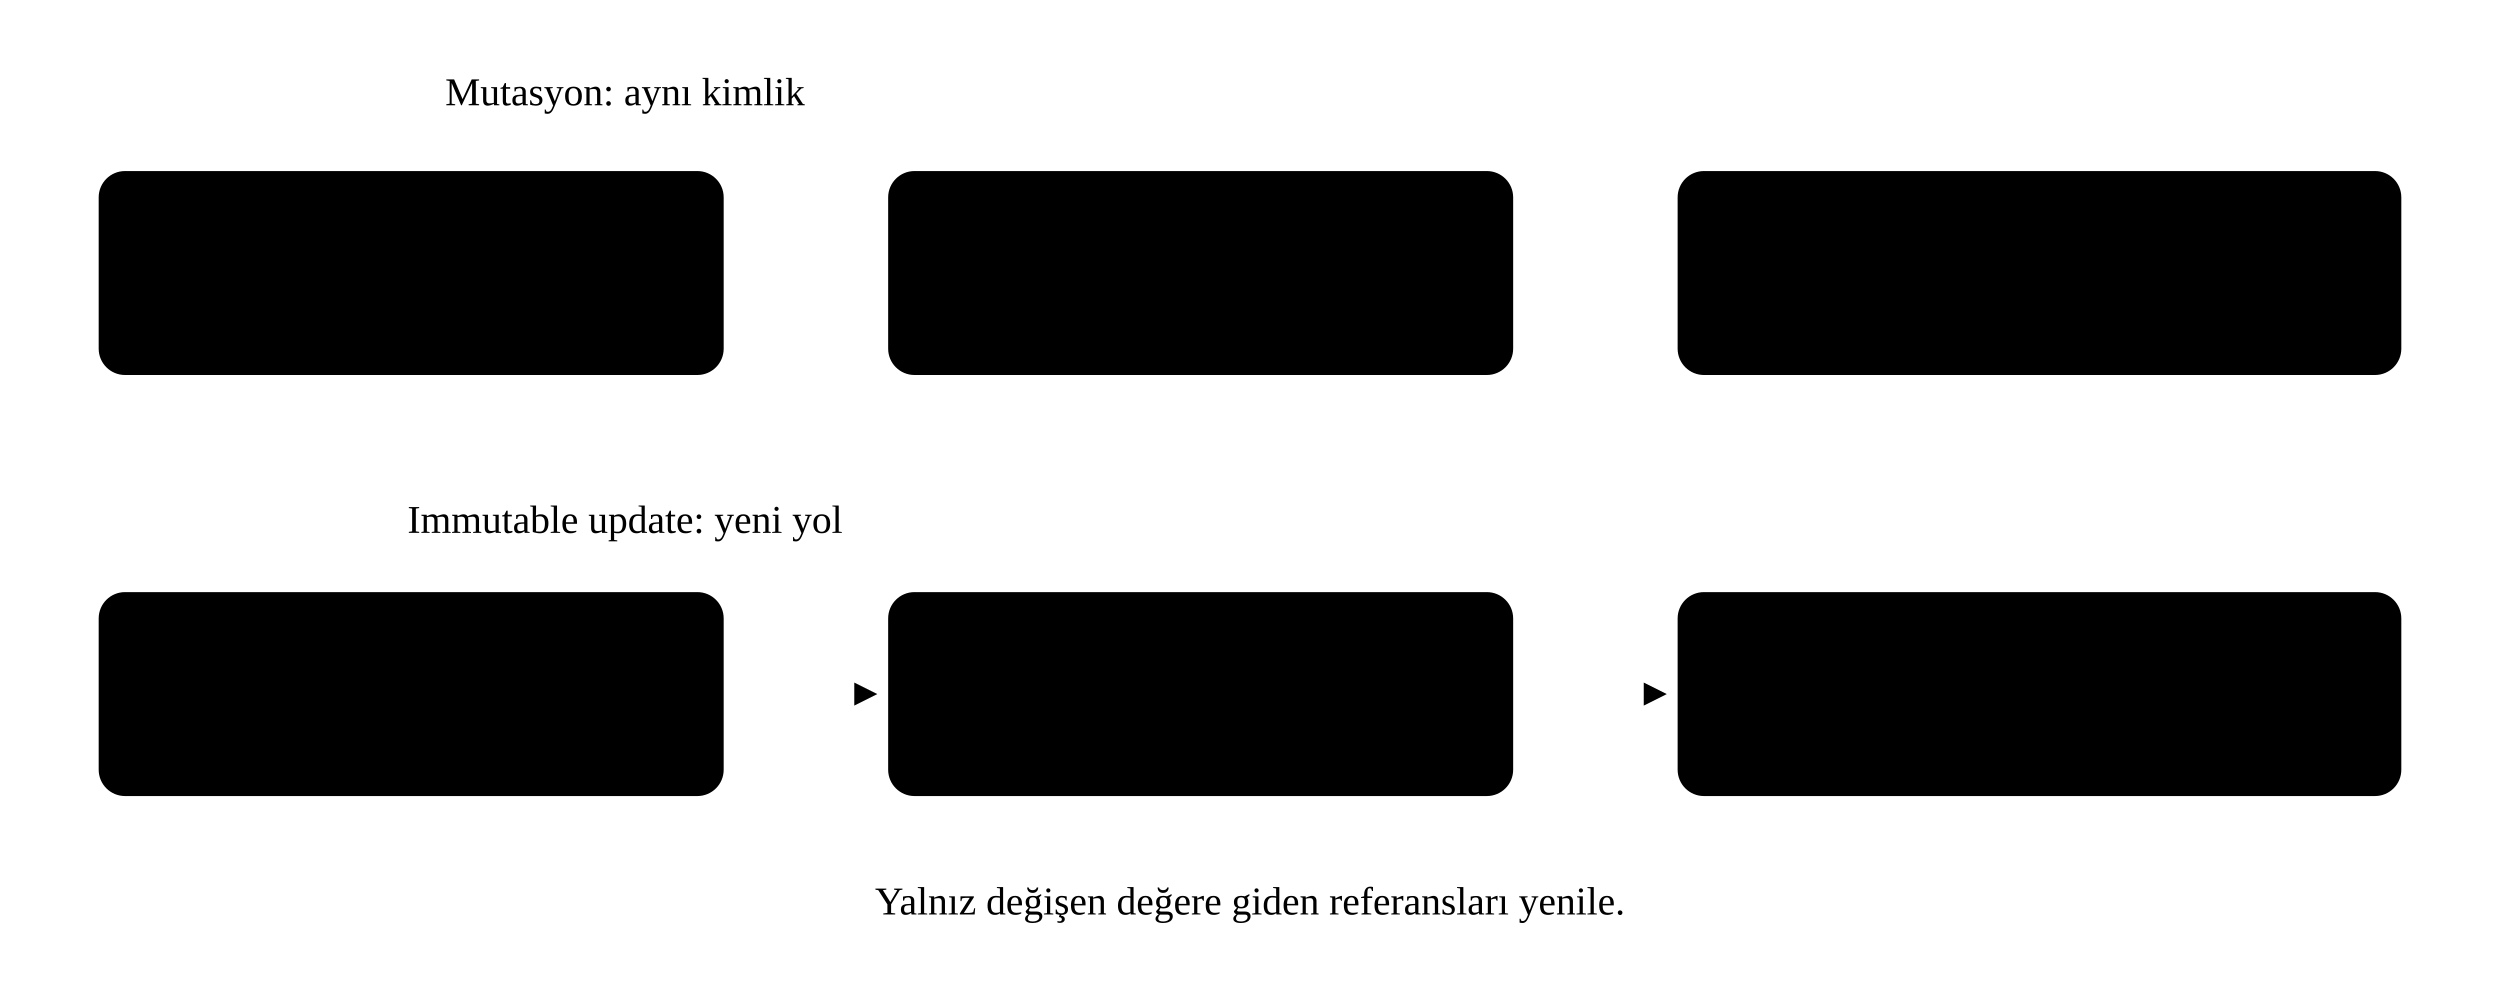
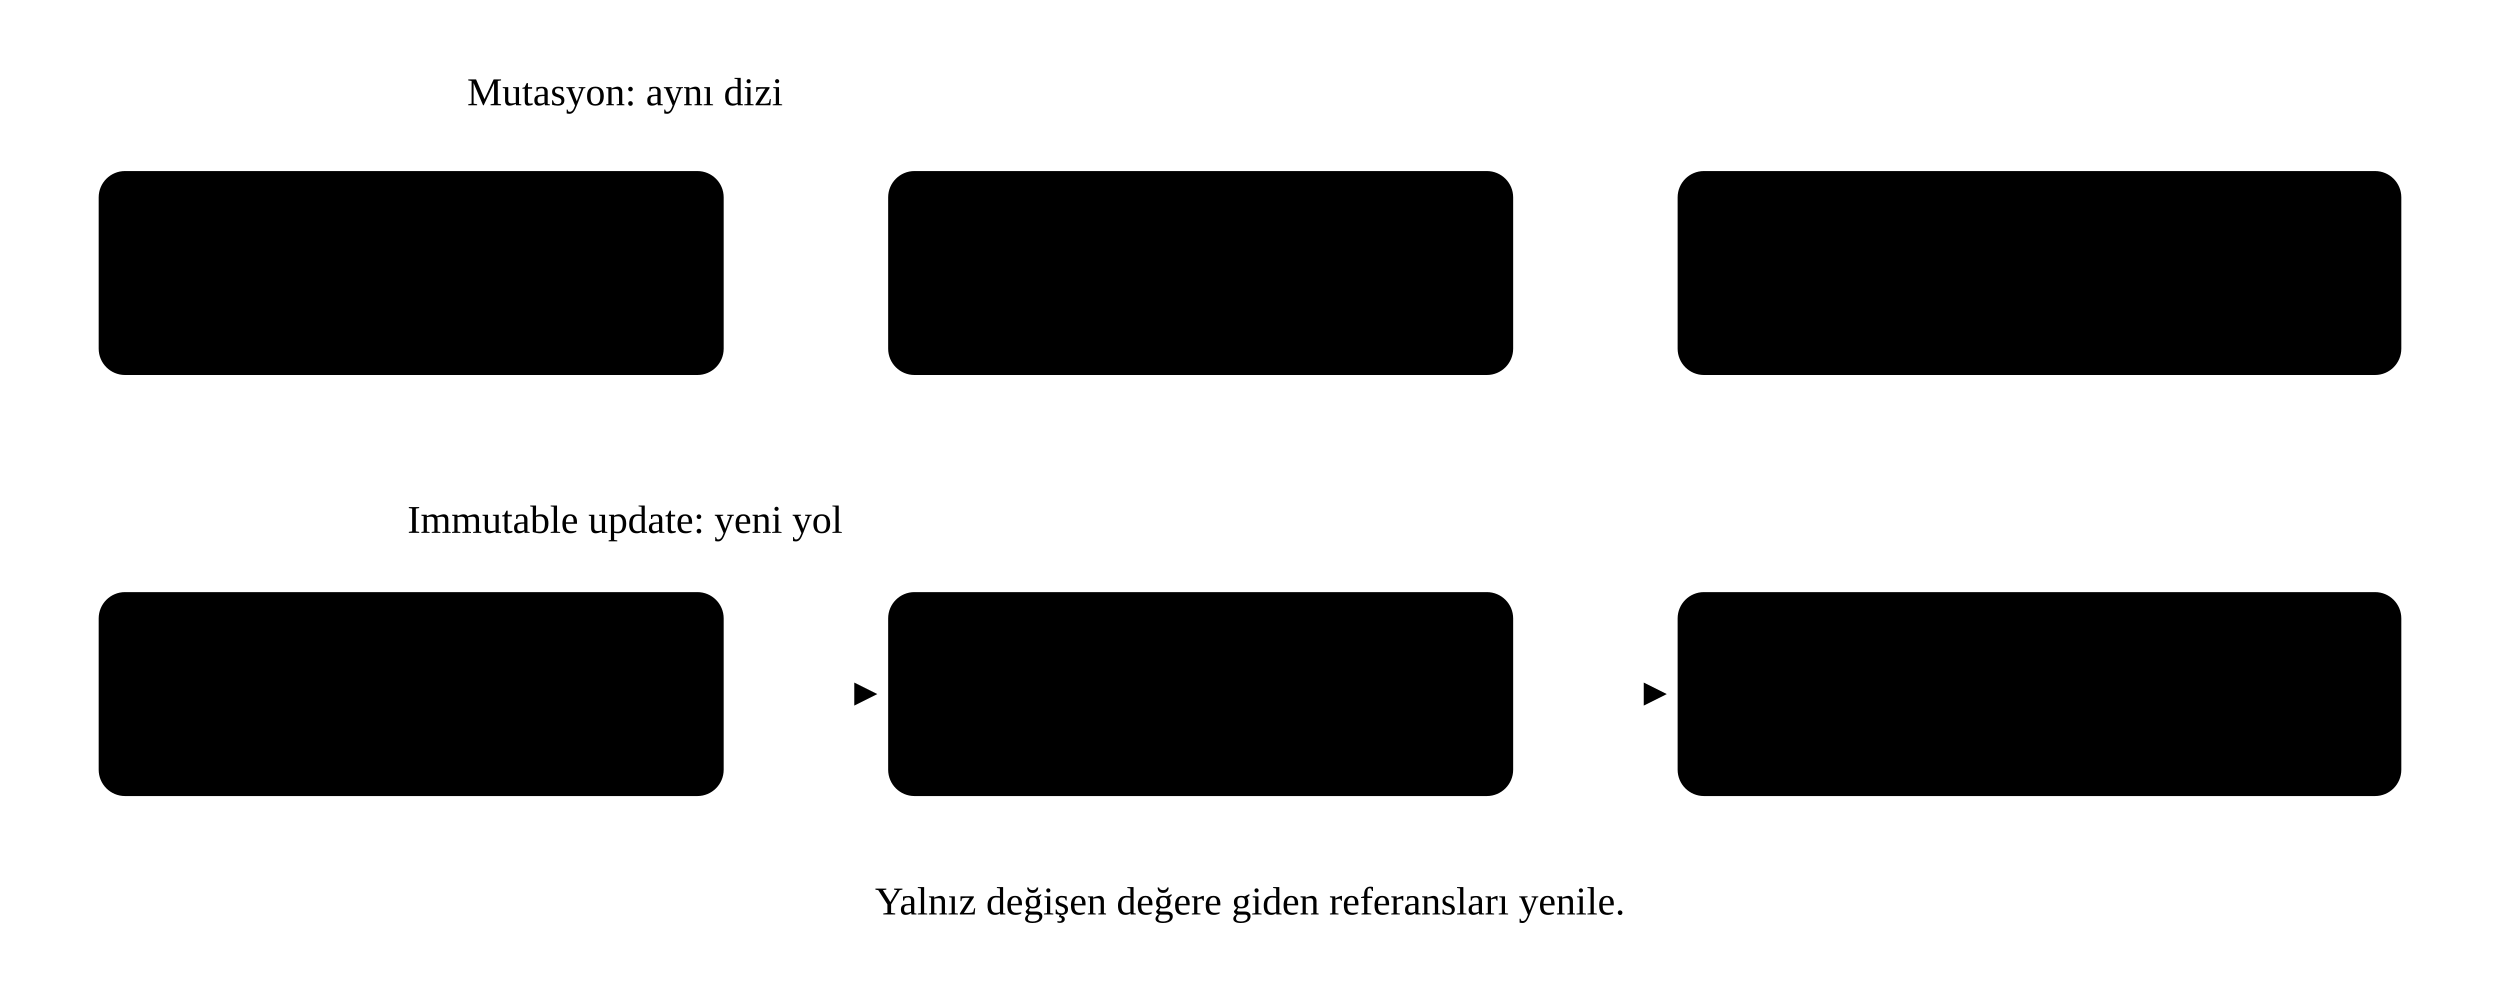
<svg xmlns="http://www.w3.org/2000/svg" viewBox="0 0 760 300">
  <defs>
    <marker id="referans-ok" viewBox="0 0 10 10" refX="9" refY="5" markerWidth="7" markerHeight="7" orient="auto-start-reverse">
      <path class="d-arrowhead-accent" d="M0 0 L10 5 L0 10 z" />
    </marker>
  </defs>
-   <text class="d-title" x="190" y="32" text-anchor="middle">Mutasyon: aynı kimlik</text>
+   <text class="d-title" x="190" y="32" text-anchor="middle">Mutasyon: aynı dizi</text>
  <rect class="d-box" x="30" y="52" width="190" height="62" rx="8" />
-   <text class="d-code" x="125" y="78" text-anchor="middle">books → [book]</text>
-   <text class="d-muted" x="125" y="100" text-anchor="middle">read: false</text>
+   <text class="d-code" x="125" y="78" text-anchor="middle">titles → ['Matrix']</text>
+   <text class="d-muted" x="125" y="100" text-anchor="middle">eski liste</text>
  <rect class="d-danger" x="270" y="52" width="190" height="62" rx="8" />
-   <text class="d-code" x="365" y="78" text-anchor="middle">book.read = true</text>
-   <text class="d-muted" x="365" y="100" text-anchor="middle">eski nesne değişir</text>
+   <text class="d-code" x="365" y="78" text-anchor="middle">titles.push('Arrival')</text>
+   <text class="d-muted" x="365" y="100" text-anchor="middle">eski liste değişir</text>
  <rect class="d-danger" x="510" y="52" width="220" height="62" rx="8" />
  <text class="d-title" x="620" y="78" text-anchor="middle">aynı referans</text>
  <text class="d-muted" x="620" y="100" text-anchor="middle">önceki state bozulur</text>
  <line class="d-line-danger" x1="220" y1="83" x2="266" y2="83" />
  <line class="d-line-danger" x1="460" y1="83" x2="506" y2="83" />
  <text class="d-title" x="190" y="162" text-anchor="middle">Immutable update: yeni yol</text>
  <rect class="d-box" x="30" y="180" width="190" height="62" rx="8" />
-   <text class="d-code" x="125" y="206" text-anchor="middle">books → [book]</text>
-   <text class="d-muted" x="125" y="228" text-anchor="middle">read: false</text>
+   <text class="d-code" x="125" y="206" text-anchor="middle">titles → ['Matrix']</text>
+   <text class="d-muted" x="125" y="228" text-anchor="middle">eski liste korunur</text>
  <rect class="d-accent" x="270" y="180" width="190" height="62" rx="8" />
-   <text class="d-code" x="365" y="206" text-anchor="middle">new Book</text>
-   <text class="d-muted" x="365" y="228" text-anchor="middle">read: true</text>
+   <text class="d-code" x="365" y="206" text-anchor="middle">[...titles, 'Arrival']</text>
+   <text class="d-muted" x="365" y="228" text-anchor="middle">yeni liste oluşur</text>
  <rect class="d-success" x="510" y="180" width="220" height="62" rx="8" />
-   <text class="d-title" x="620" y="206" text-anchor="middle">new Array + Book</text>
+   <text class="d-title" x="620" y="206" text-anchor="middle">yeni Array</text>
  <text class="d-muted" x="620" y="228" text-anchor="middle">eski state korunur</text>
  <line class="d-line-accent" x1="220" y1="211" x2="266" y2="211" marker-end="url(#referans-ok)" />
  <line class="d-line-accent" x1="460" y1="211" x2="506" y2="211" marker-end="url(#referans-ok)" />
  <text class="d-muted" x="380" y="278" text-anchor="middle">Yalnız değişen değere giden referansları yenile.</text>
</svg>
